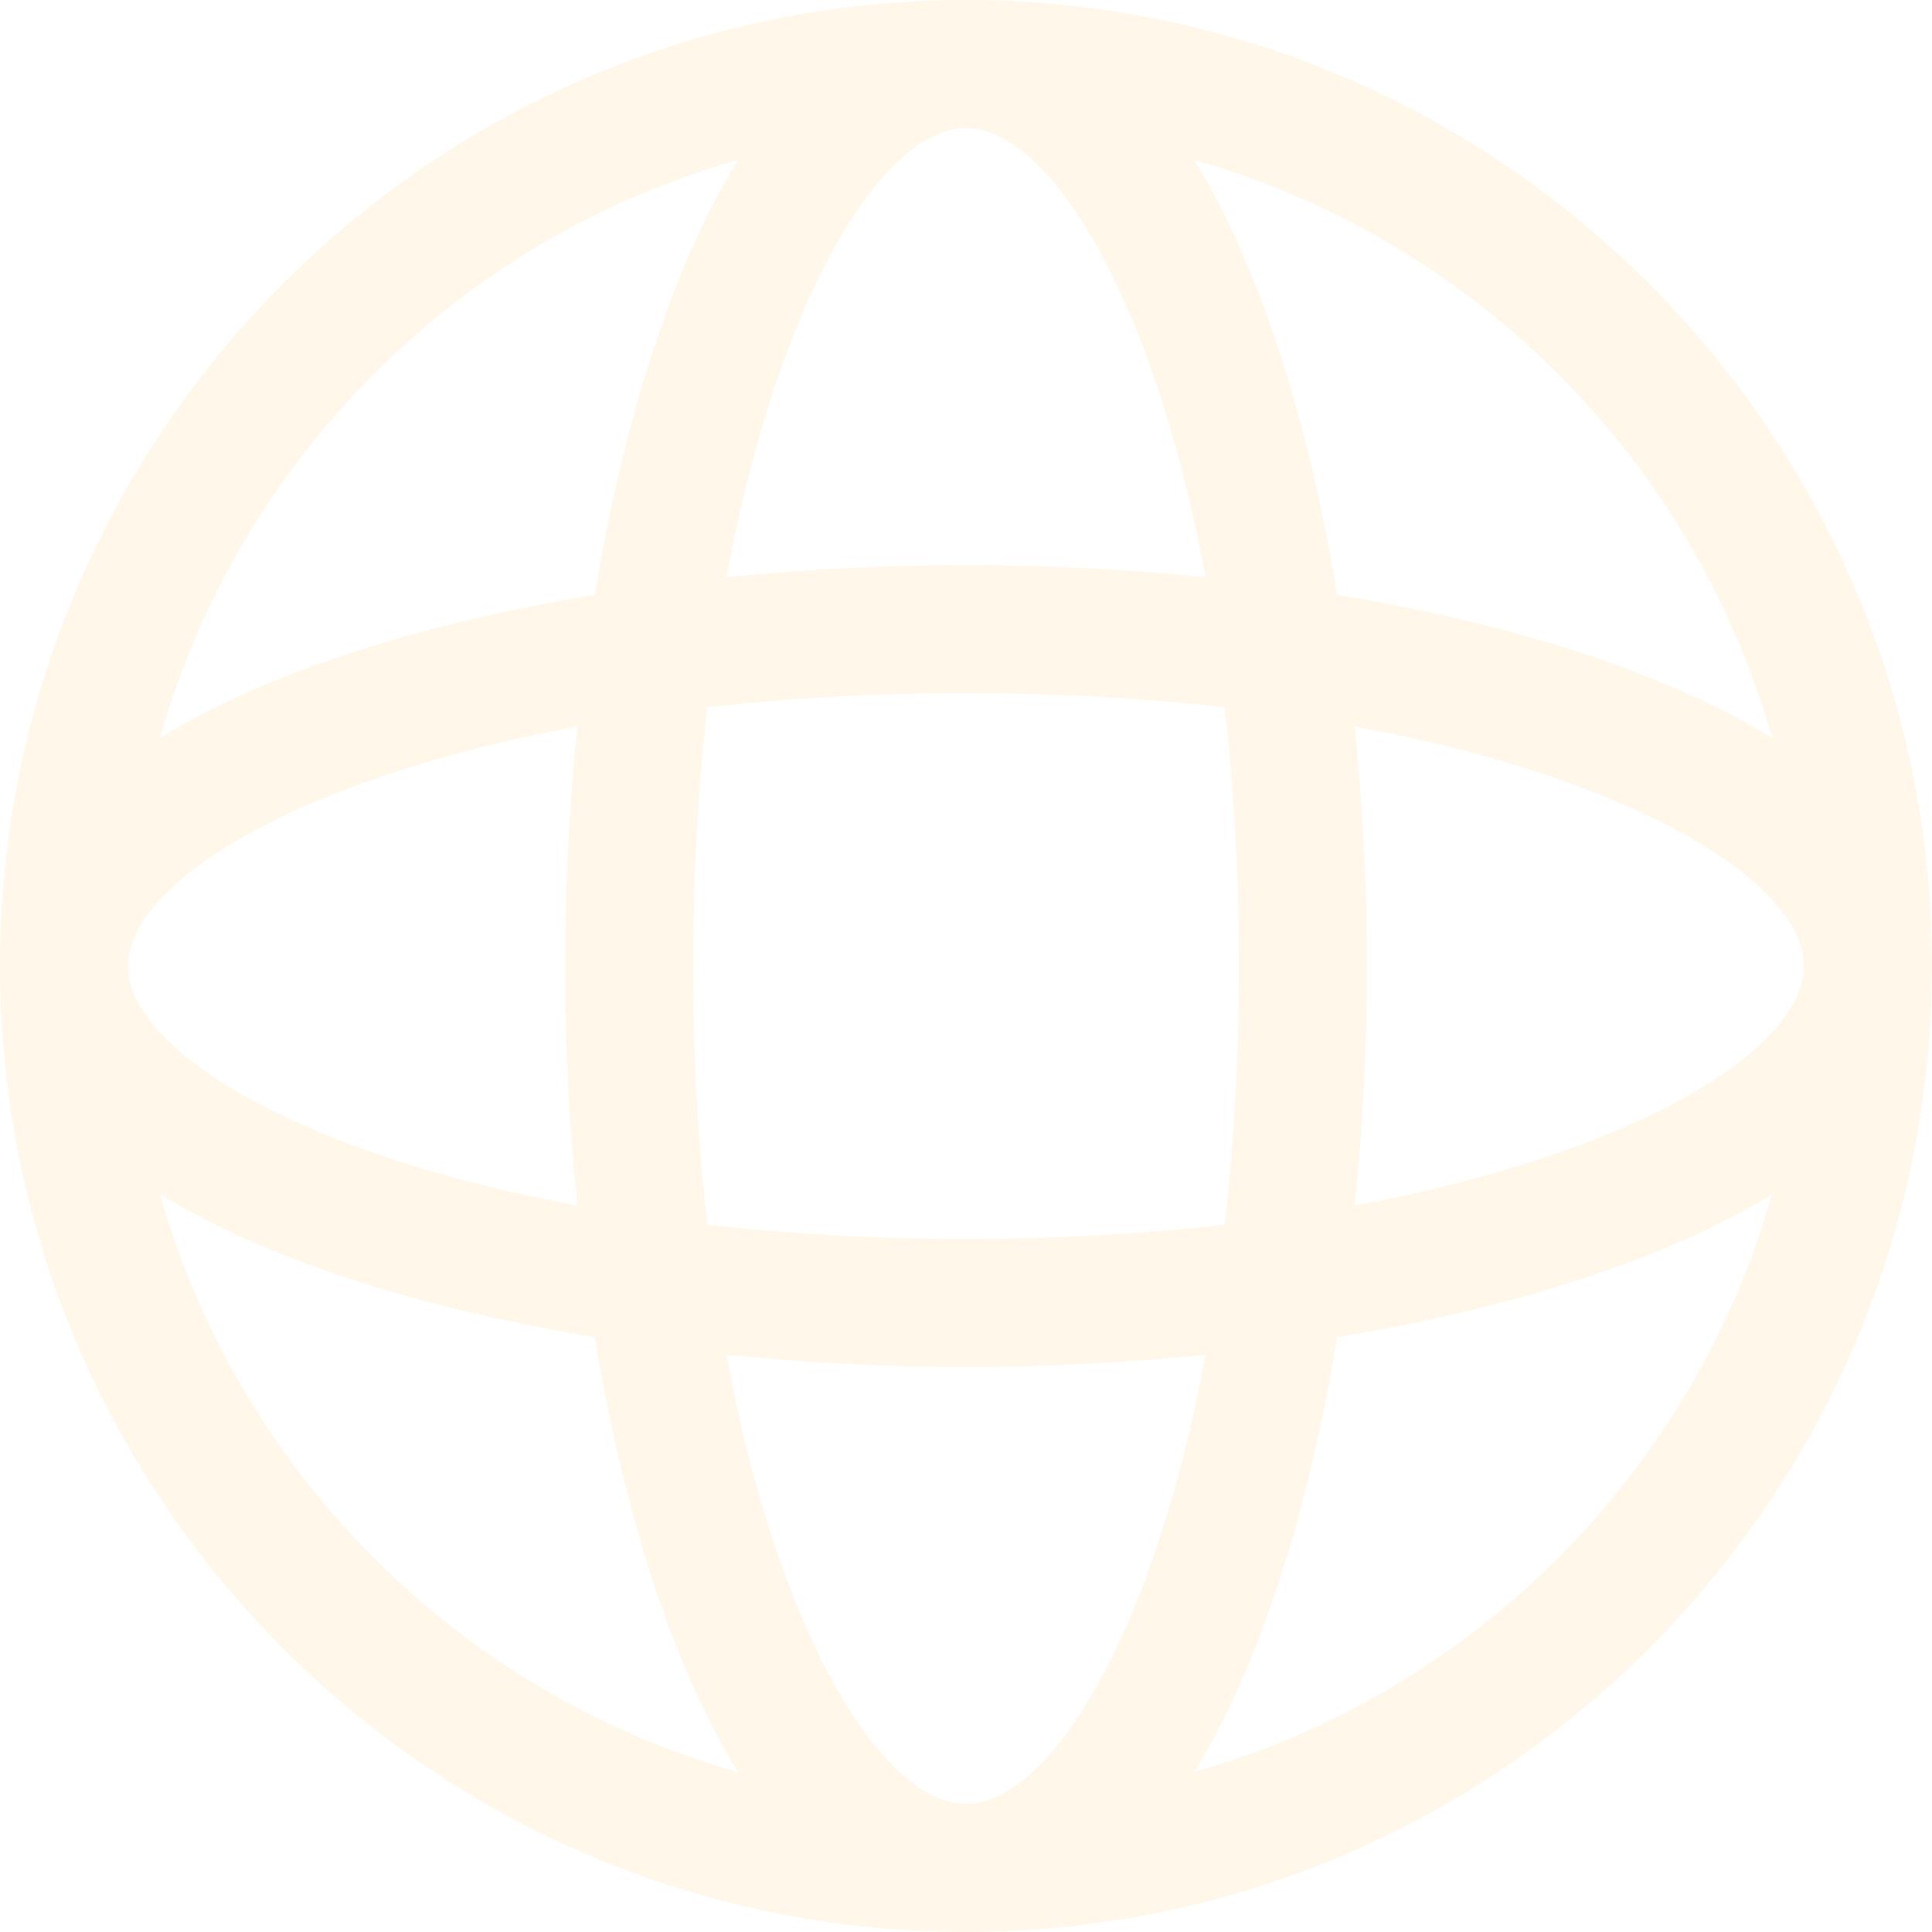
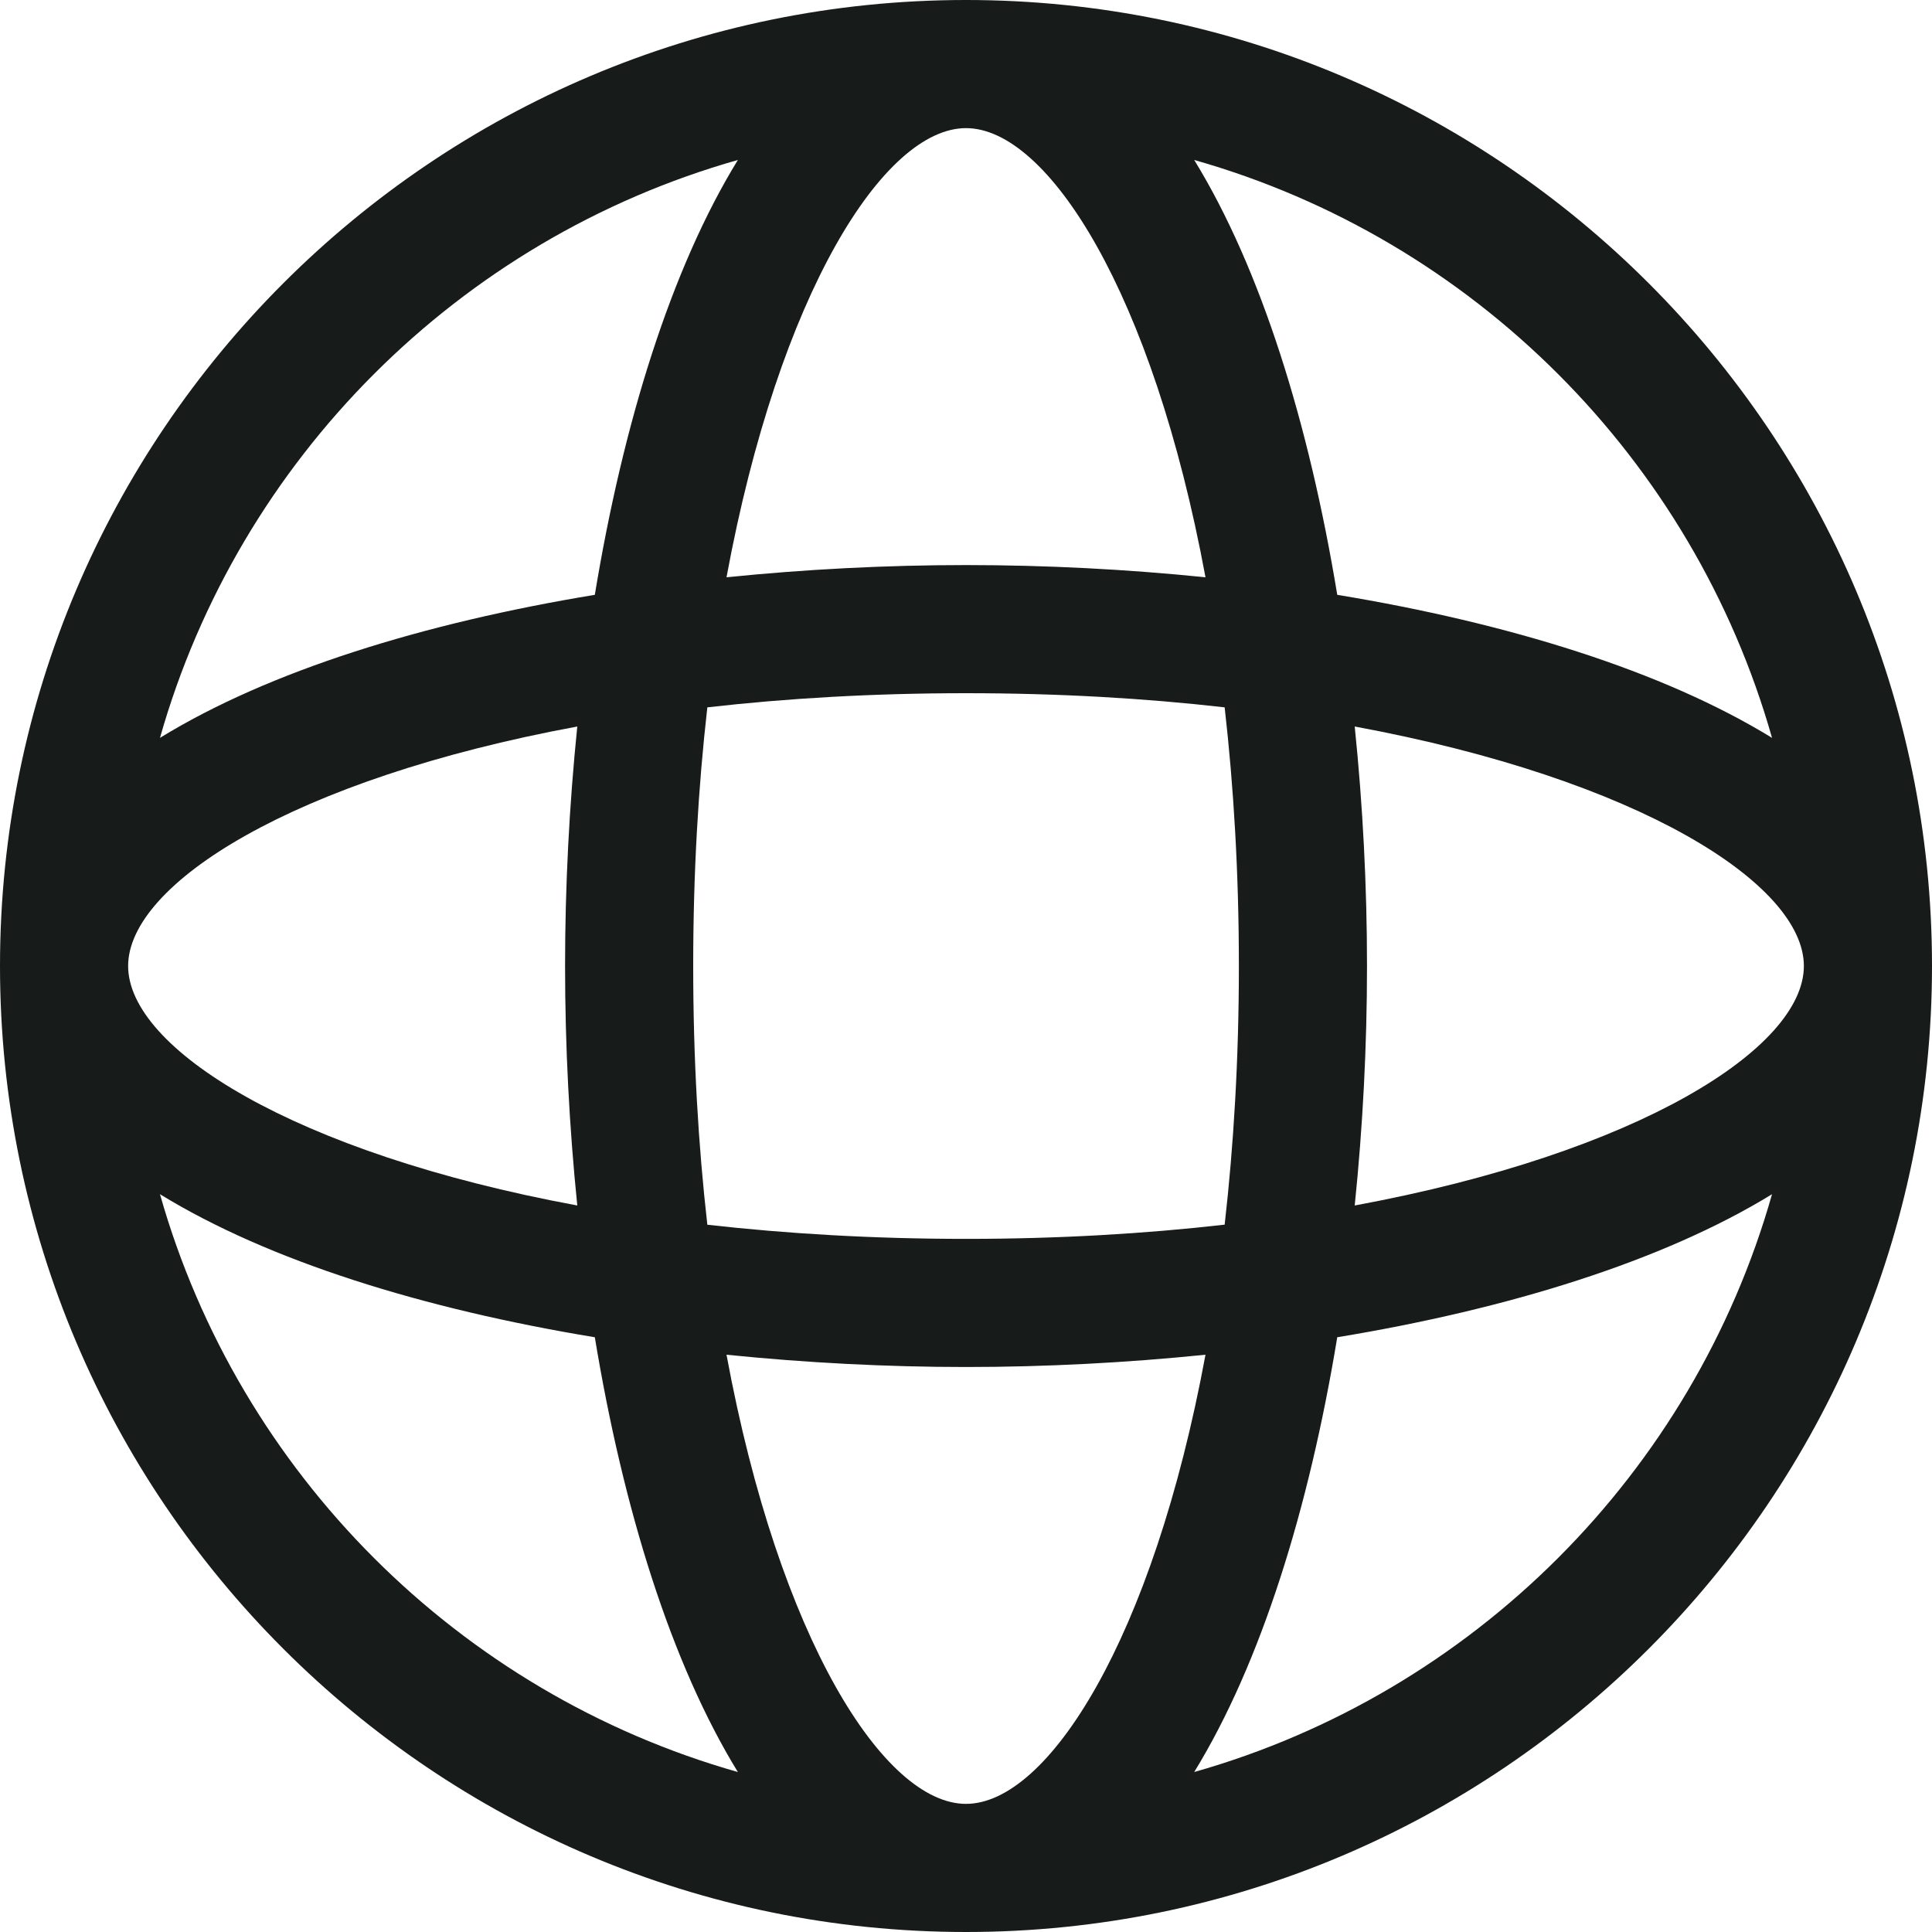
<svg xmlns="http://www.w3.org/2000/svg" width="25" height="25" viewBox="0 0 25 25" fill="none">
  <mask id="mask0_14_1144" style="mask-type:alpha" maskUnits="userSpaceOnUse" x="0" y="0" width="25" height="25">
    <path d="M0 0H25V25H0V0Z" fill="black" />
  </mask>
  <g mask="url(#mask0_14_1144)">
-     <path d="M12.5 0C5.608 0 0 5.608 0 12.5C0 19.393 5.608 25 12.5 25C19.392 25 25 19.393 25 12.5C25 5.608 19.392 0 12.5 0ZM12.5 23.342C11.441 23.342 10.083 21.216 9.401 17.53C10.423 17.634 11.467 17.689 12.5 17.689C13.534 17.689 14.578 17.634 15.599 17.53C14.917 21.216 13.559 23.342 12.5 23.342ZM12.5 16.031C11.298 16.031 10.18 15.964 9.153 15.848C9.036 14.82 8.97 13.703 8.97 12.5C8.97 11.298 9.036 10.18 9.153 9.153C10.18 9.036 11.298 8.97 12.5 8.97C13.702 8.97 14.82 9.036 15.847 9.153C15.964 10.18 16.031 11.298 16.031 12.5C16.031 13.703 15.964 14.82 15.847 15.847C14.82 15.964 13.702 16.031 12.5 16.031ZM7.47 15.599C3.785 14.917 1.658 13.559 1.658 12.5C1.658 11.442 3.785 10.083 7.47 9.401C7.366 10.423 7.312 11.467 7.312 12.5C7.312 13.534 7.366 14.577 7.47 15.599ZM12.5 1.658C13.559 1.658 14.917 3.785 15.599 7.47C14.578 7.366 13.534 7.312 12.5 7.312C11.467 7.312 10.423 7.366 9.401 7.47C10.083 3.785 11.441 1.658 12.5 1.658ZM17.53 9.401C21.216 10.083 23.342 11.442 23.342 12.5C23.342 13.559 21.216 14.917 17.53 15.599C17.635 14.577 17.689 13.534 17.689 12.5C17.689 11.467 17.635 10.423 17.53 9.401ZM22.93 9.548C21.523 8.683 19.52 8.062 17.304 7.697C16.939 5.481 16.317 3.477 15.453 2.07C19.061 3.093 21.907 5.94 22.93 9.548ZM9.548 2.07C8.684 3.477 8.062 5.48 7.697 7.697C5.481 8.062 3.477 8.683 2.07 9.548C3.093 5.94 5.94 3.093 9.548 2.07ZM2.07 15.453C3.477 16.317 5.481 16.939 7.697 17.304C8.062 19.52 8.684 21.523 9.548 22.93C5.94 21.907 3.093 19.061 2.07 15.453ZM15.453 22.93C16.317 21.523 16.939 19.52 17.304 17.304C19.52 16.939 21.523 16.317 22.93 15.453C21.907 19.061 19.061 21.907 15.453 22.93Z" fill="#FFF8EA" />
+     <path d="M12.5 0C5.608 0 0 5.608 0 12.5C0 19.393 5.608 25 12.5 25C19.392 25 25 19.393 25 12.5C25 5.608 19.392 0 12.5 0ZM12.5 23.342C11.441 23.342 10.083 21.216 9.401 17.53C10.423 17.634 11.467 17.689 12.5 17.689C13.534 17.689 14.578 17.634 15.599 17.53C14.917 21.216 13.559 23.342 12.5 23.342ZM12.5 16.031C11.298 16.031 10.18 15.964 9.153 15.848C9.036 14.82 8.97 13.703 8.97 12.5C8.97 11.298 9.036 10.18 9.153 9.153C10.18 9.036 11.298 8.97 12.5 8.97C13.702 8.97 14.82 9.036 15.847 9.153C15.964 10.18 16.031 11.298 16.031 12.5C16.031 13.703 15.964 14.82 15.847 15.847C14.82 15.964 13.702 16.031 12.5 16.031ZM7.47 15.599C3.785 14.917 1.658 13.559 1.658 12.5C1.658 11.442 3.785 10.083 7.47 9.401C7.366 10.423 7.312 11.467 7.312 12.5C7.312 13.534 7.366 14.577 7.47 15.599ZM12.5 1.658C13.559 1.658 14.917 3.785 15.599 7.47C14.578 7.366 13.534 7.312 12.5 7.312C11.467 7.312 10.423 7.366 9.401 7.47C10.083 3.785 11.441 1.658 12.5 1.658ZM17.53 9.401C21.216 10.083 23.342 11.442 23.342 12.5C23.342 13.559 21.216 14.917 17.53 15.599C17.635 14.577 17.689 13.534 17.689 12.5C17.689 11.467 17.635 10.423 17.53 9.401ZM22.93 9.548C21.523 8.683 19.52 8.062 17.304 7.697C16.939 5.481 16.317 3.477 15.453 2.07C19.061 3.093 21.907 5.94 22.93 9.548ZM9.548 2.07C8.684 3.477 8.062 5.48 7.697 7.697C5.481 8.062 3.477 8.683 2.07 9.548C3.093 5.94 5.94 3.093 9.548 2.07ZM2.07 15.453C3.477 16.317 5.481 16.939 7.697 17.304C8.062 19.52 8.684 21.523 9.548 22.93C5.94 21.907 3.093 19.061 2.07 15.453ZM15.453 22.93C16.317 21.523 16.939 19.52 17.304 17.304C19.52 16.939 21.523 16.317 22.93 15.453C21.907 19.061 19.061 21.907 15.453 22.93Z" fill="#171B19" />
  </g>
</svg>
